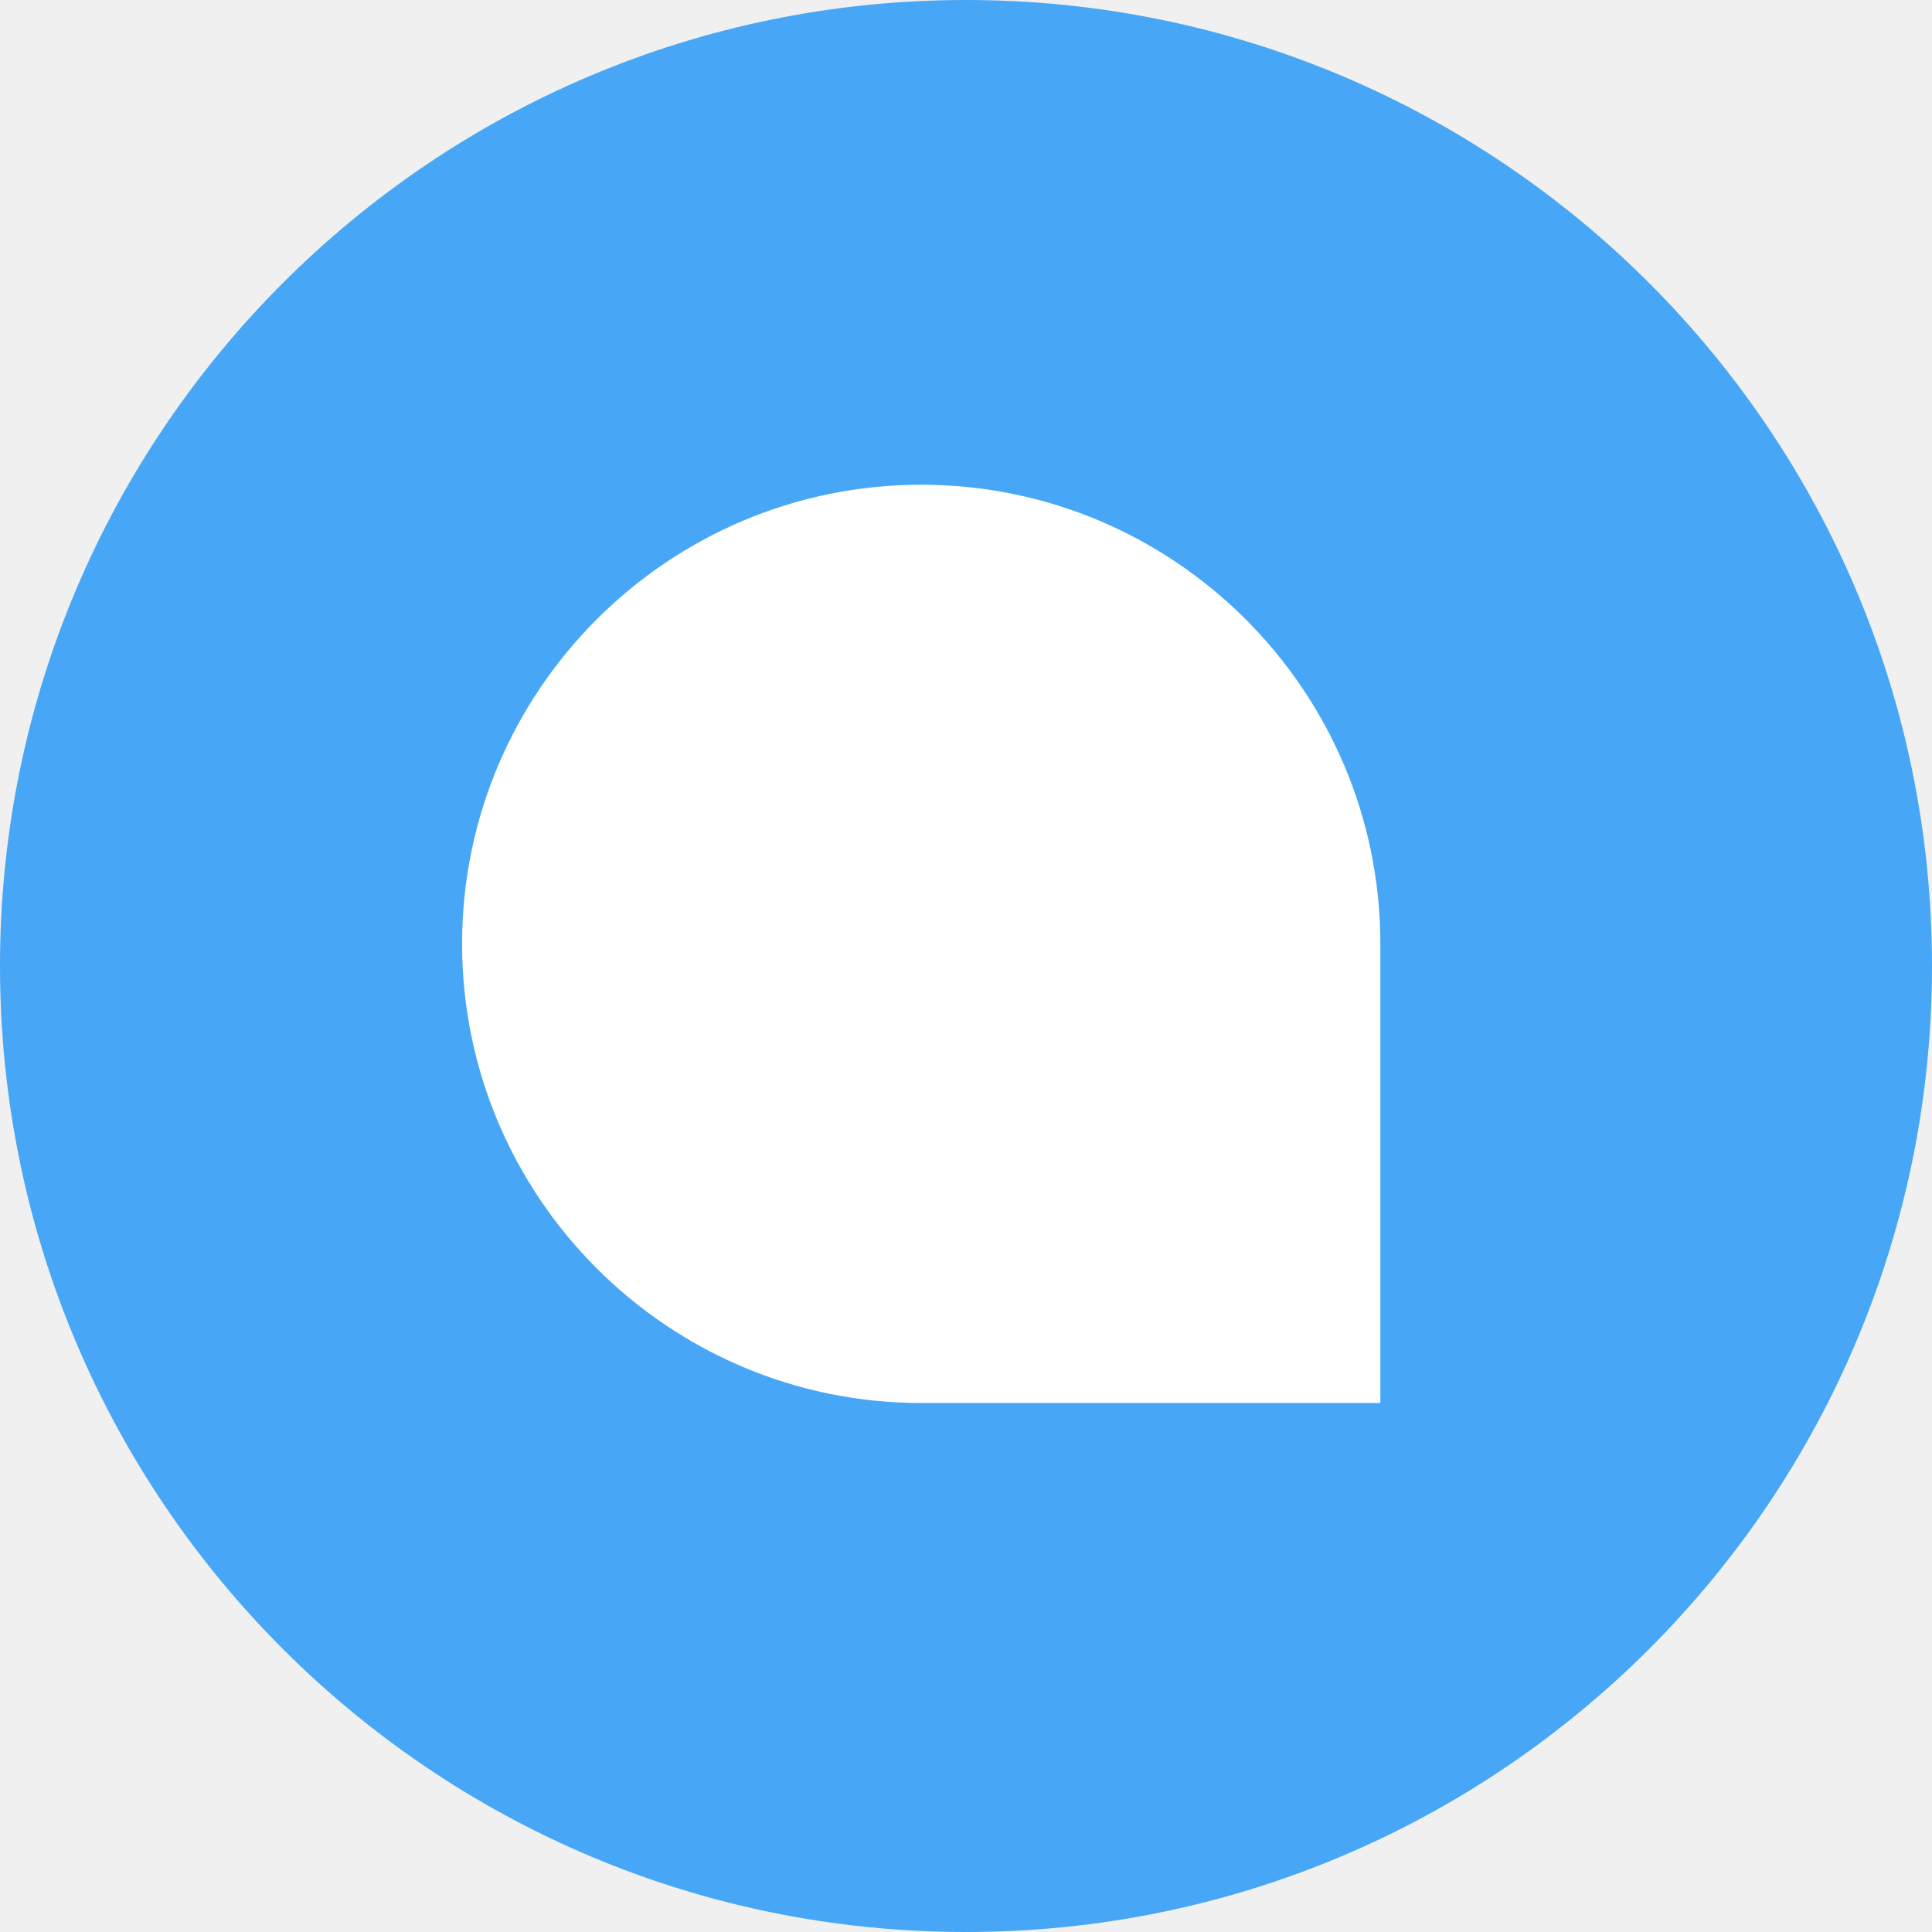
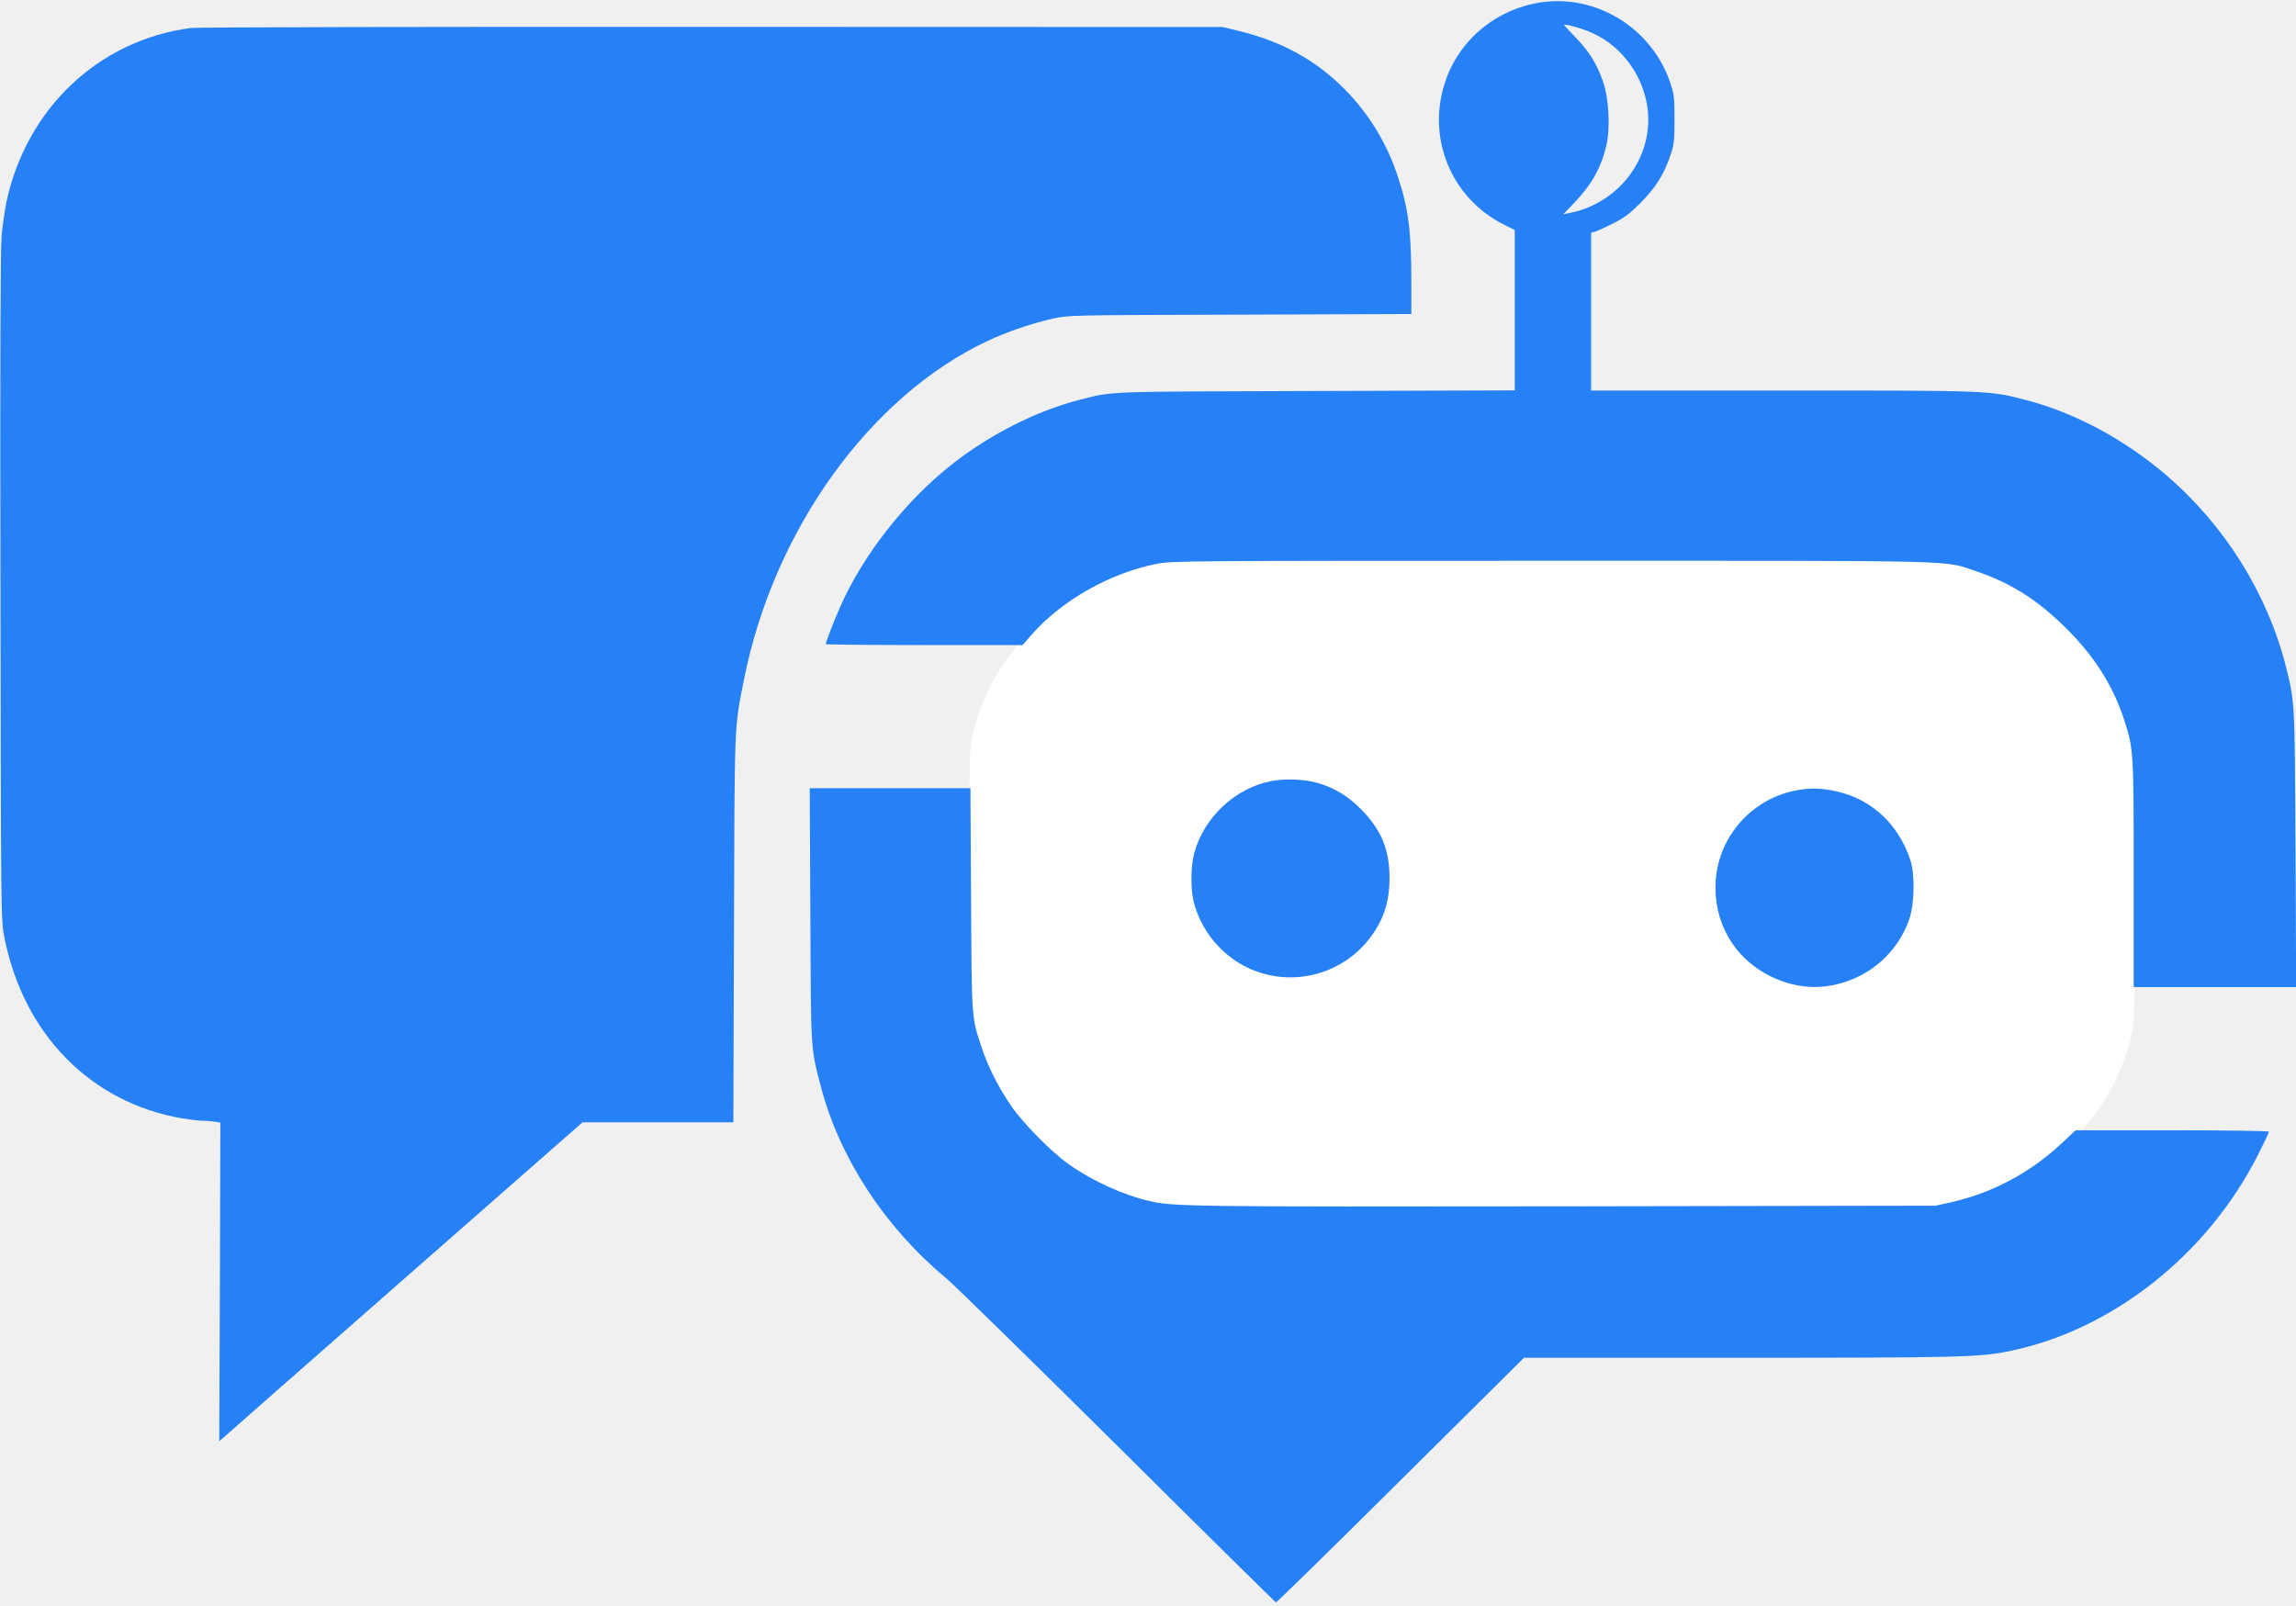
- <svg xmlns="http://www.w3.org/2000/svg" width="512px" height="512px" viewBox="0 0 512 512" version="1.1">
-   <g id="Logo" stroke="none" stroke-width="1" fill="none" fill-rule="evenodd">
-     <g id="woot-log" fill-rule="nonzero">
-       <circle id="Oval" fill="#47A7F6" cx="256" cy="256" r="256" />
-       <path d="M362.808,368.808 L244.123,368.808 C178.699,368.808 125.457,315.562 125.457,250.122 C125.457,184.703 178.699,131.457 244.124,131.457 C309.565,131.457 362.808,184.703 362.808,250.122 L362.808,368.808 Z" id="Fill-1" stroke="#FFFFFF" stroke-width="6" fill="#FFFFFF" />
-     </g>
+ <svg xmlns="http://www.w3.org/2000/svg" version="1.0" width="512pt" height="358pt" viewBox="0 0 1443 1008" preserveAspectRatio="xMidYMid meet">
+   <g transform="translate(0,1008) scale(0.1,-0.1)" fill="#2781f6" stroke="none">
+     <path fill="#fff" d="M7555 6599 c-476 -32 -946 -282 -1221 -649 -124 -166 -212 -382 -235 -574 -7 -59 -9 -371 -6 -901 4 -878 1 -839 61 -1012 176 -513 724 -913 1346 -983 51 -6 988 -10 2375 -10 2505 -1 2345 -5 2532 56 114 36 305 133 408 205 110 79 281 248 356 354 115 162 196 345 233 527 24 115 24 1724 0 1848 -45 239 -173 464 -378 665 -249 244 -545 391 -926 462 -89 16 -243 17 -2260 19 -1191 1 -2219 -2 -2285 -7z" />
+     <path d="M9685 10070 c-273 -40 -503 -225 -595 -479 -132 -360 25 -753 368 -921 l62 -31 0 -504 0 -504 -1252 -4 c-1351 -4 -1269 -1 -1485 -56 -273 -70 -569 -221 -808 -411 -291 -232 -553 -567 -696 -893 -39 -88 -89 -218 -89 -231 0 -3 278 -6 619 -6 l618 0 52 60 c191 220 497 393 793 451 95 18 180 19 2482 19 2637 0 2455 4 2663 -65 221 -74 392 -183 573 -364 177 -177 290 -357 360 -571 59 -180 60 -198 60 -972 l0 -708 511 0 510 0 -4 868 c-5 937 -4 922 -61 1149 -116 457 -383 884 -749 1199 -263 226 -578 395 -883 474 -233 61 -220 60 -1534 60 l-1200 0 0 496 0 496 23 6 c12 3 63 26 112 51 73 36 106 61 175 130 96 97 148 180 187 296 25 73 27 94 27 230 0 136 -2 157 -27 230 -114 341 -462 557 -812 505z m290 -179 c186 -71 326 -236 371 -437 71 -322 -150 -645 -486 -709 l-35 -7 66 69 c110 114 170 219 204 360 27 113 17 301 -22 410 -40 112 -85 183 -170 272 -40 42 -73 77 -73 79 0 8 83 -13 145 -37z" />
+     <path d="M1200 9909 c-577 -75 -1032 -503 -1159 -1091 -11 -53 -25 -150 -31 -215 -7 -80 -10 -789 -7 -2208 3 -2088 3 -2090 24 -2200 119 -609 542 -1041 1117 -1140 49 -8 107 -15 130 -15 22 0 57 -3 76 -6 l35 -6 -3 -1001 -4 -1002 24 21 c12 12 526 463 1141 1003 l1118 981 474 0 474 0 4 1213 c4 1320 1 1261 63 1571 186 938 790 1778 1527 2126 121 57 277 111 413 142 99 22 101 22 1177 25 l1077 4 0 212 c0 311 -19 455 -85 653 -70 211 -180 391 -333 547 -186 187 -397 303 -677 370 l-90 22 -3210 1 c-1765 1 -3239 -2 -3275 -7z" />
+     <path d="M7990 5175 c-227 -43 -426 -230 -485 -455 -22 -83 -23 -226 -2 -307 46 -177 171 -330 334 -409 285 -138 629 -42 802 226 66 101 94 203 94 335 0 180 -52 305 -182 436 -80 80 -165 132 -269 162 -78 24 -205 29 -292 12z" />
+     <path d="M5093 4333 c4 -873 1 -829 67 -1082 116 -443 402 -881 783 -1198 51 -42 537 -518 1080 -1057 543 -540 992 -982 996 -984 4 -1 357 344 783 768 l776 770 1338 0 c1381 0 1524 3 1709 41 646 130 1248 605 1567 1236 37 74 68 139 68 144 0 5 -254 9 -607 9 l-608 0 -80 -75 c-202 -190 -436 -316 -700 -377 l-100 -22 -2325 -4 c-2357 -3 -2464 -2 -2615 33 -169 39 -359 126 -509 232 -112 80 -288 259 -363 369 -79 116 -143 243 -183 363 -64 192 -63 170 -67 934 l-4 697 -505 0 -505 0 4 -797z" />
+     <path d="M11302 5119 c-283 -47 -500 -285 -519 -570 -17 -258 113 -486 342 -600 184 -91 376 -91 560 0 148 73 265 208 316 362 32 97 34 283 5 369 -82 242 -265 400 -507 439 -74 12 -122 12 -197 0z" />
  </g>
</svg>
